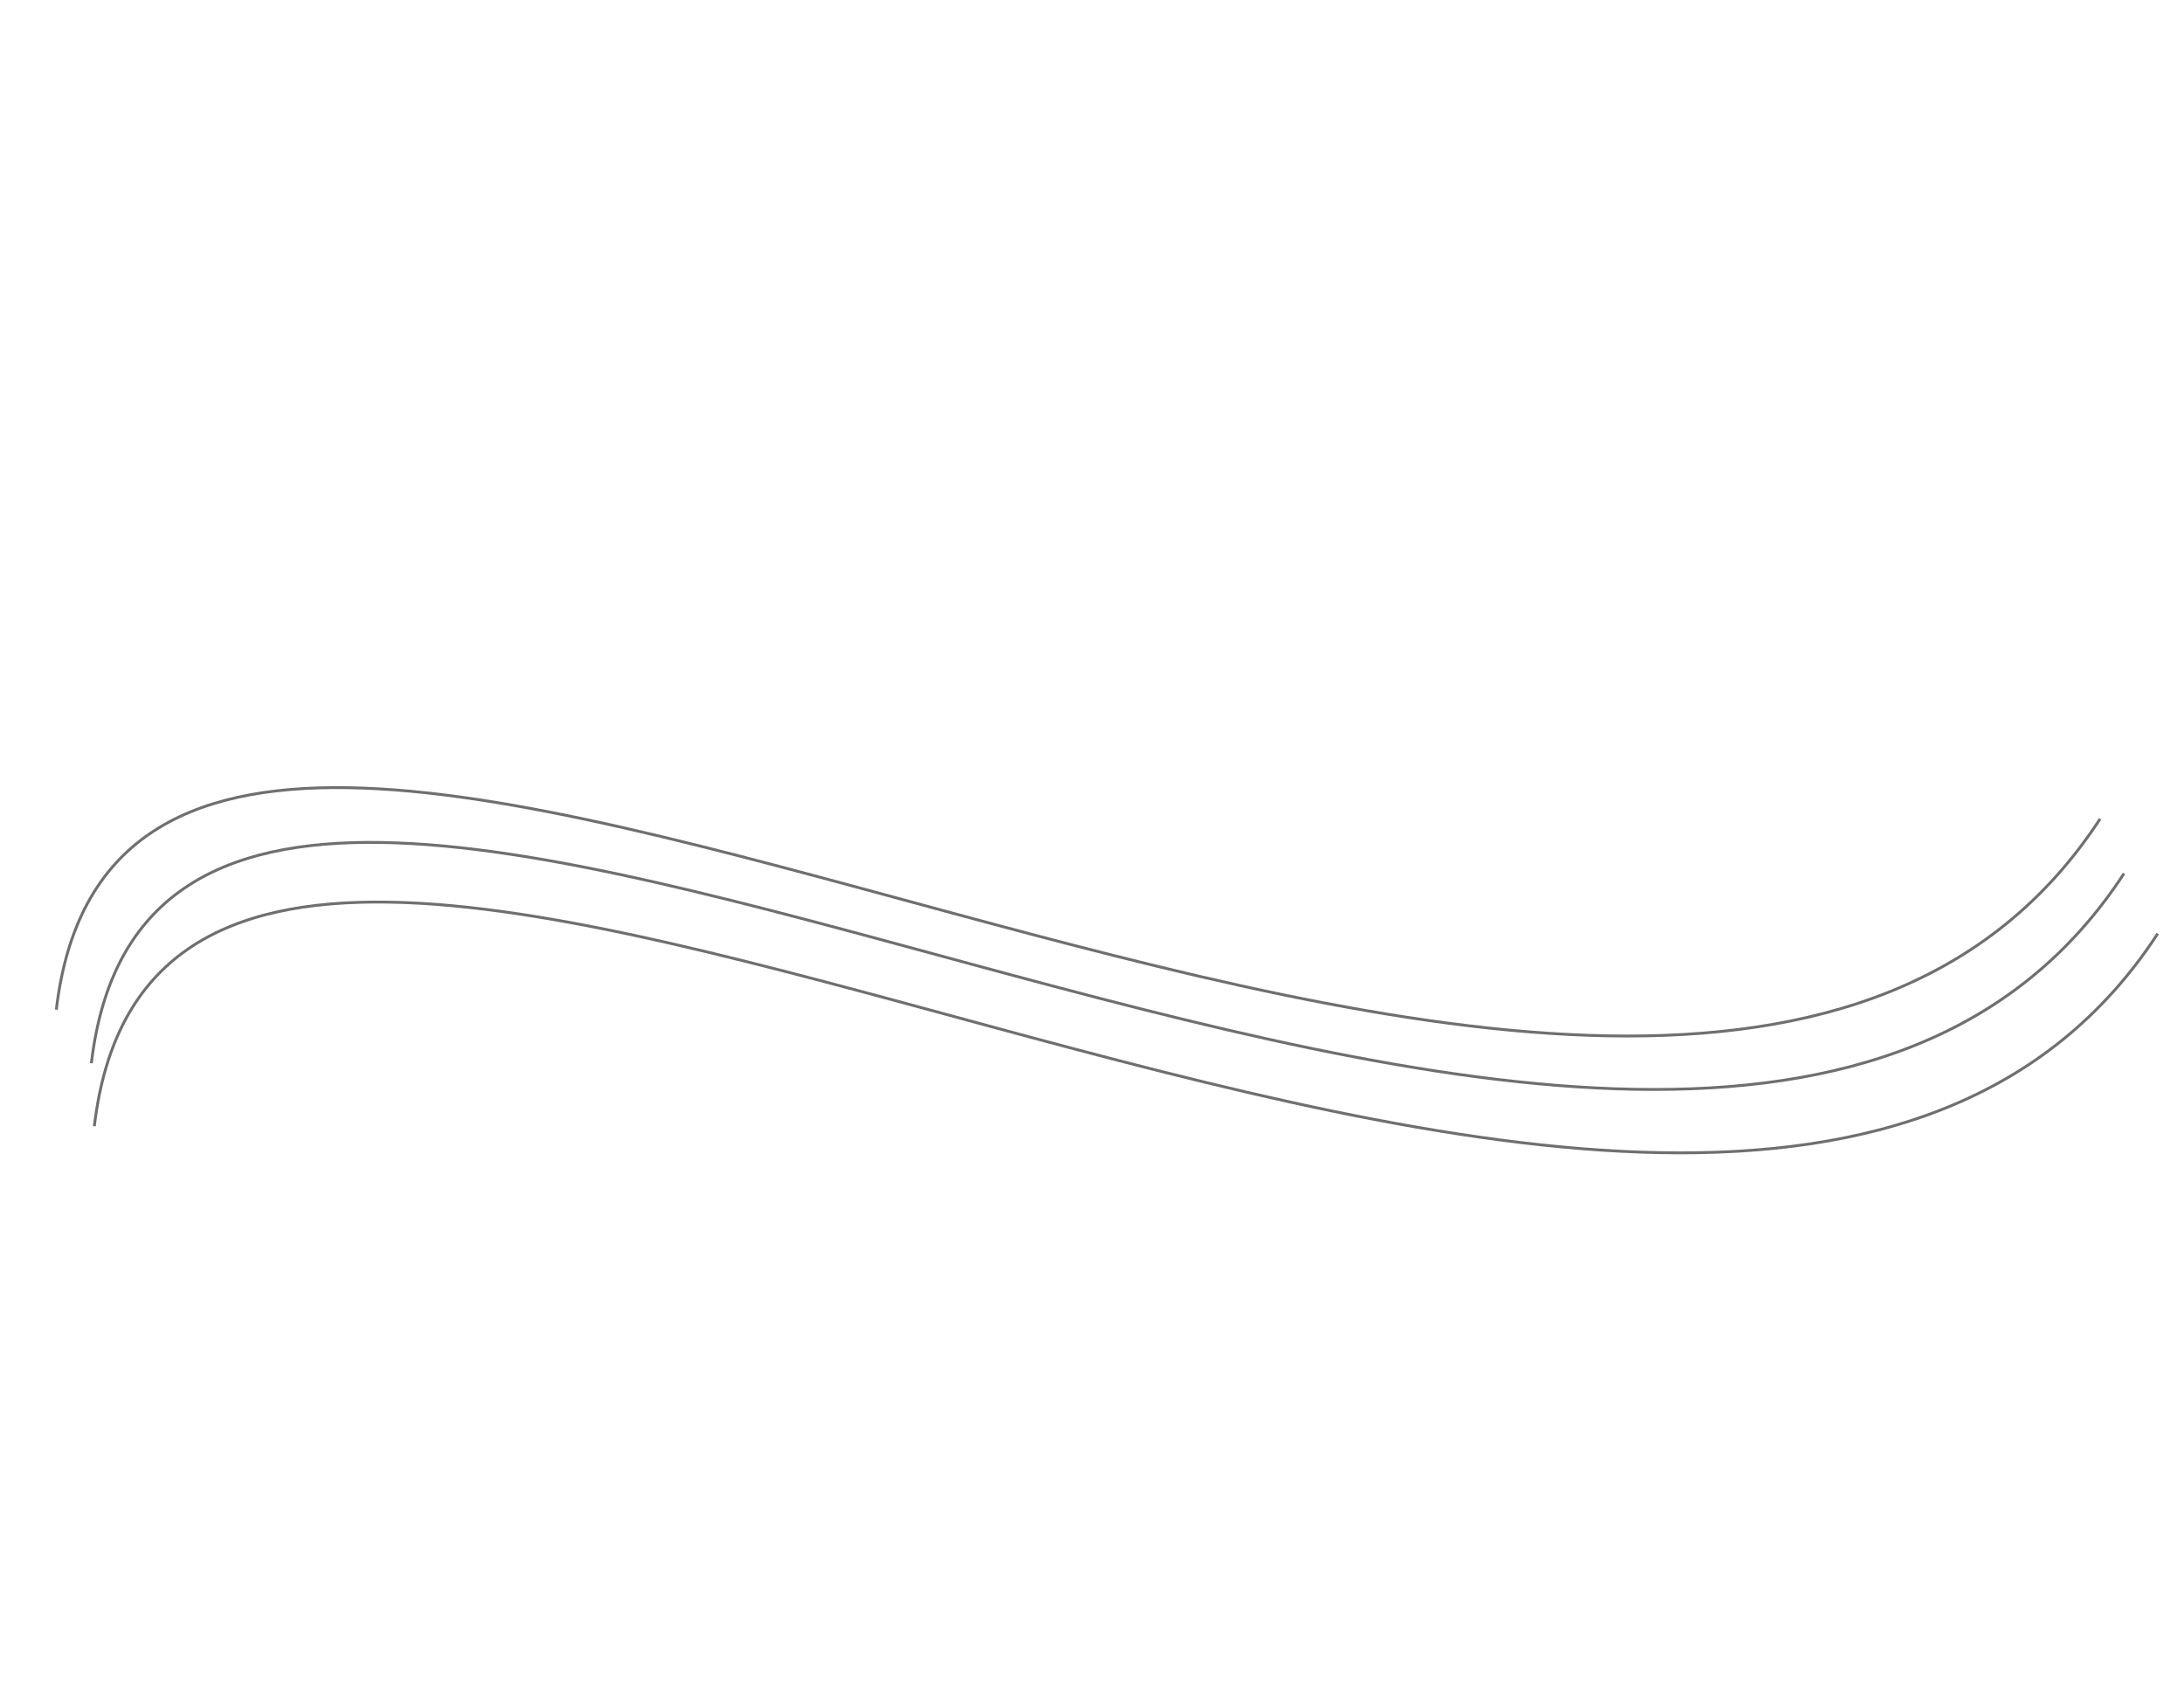
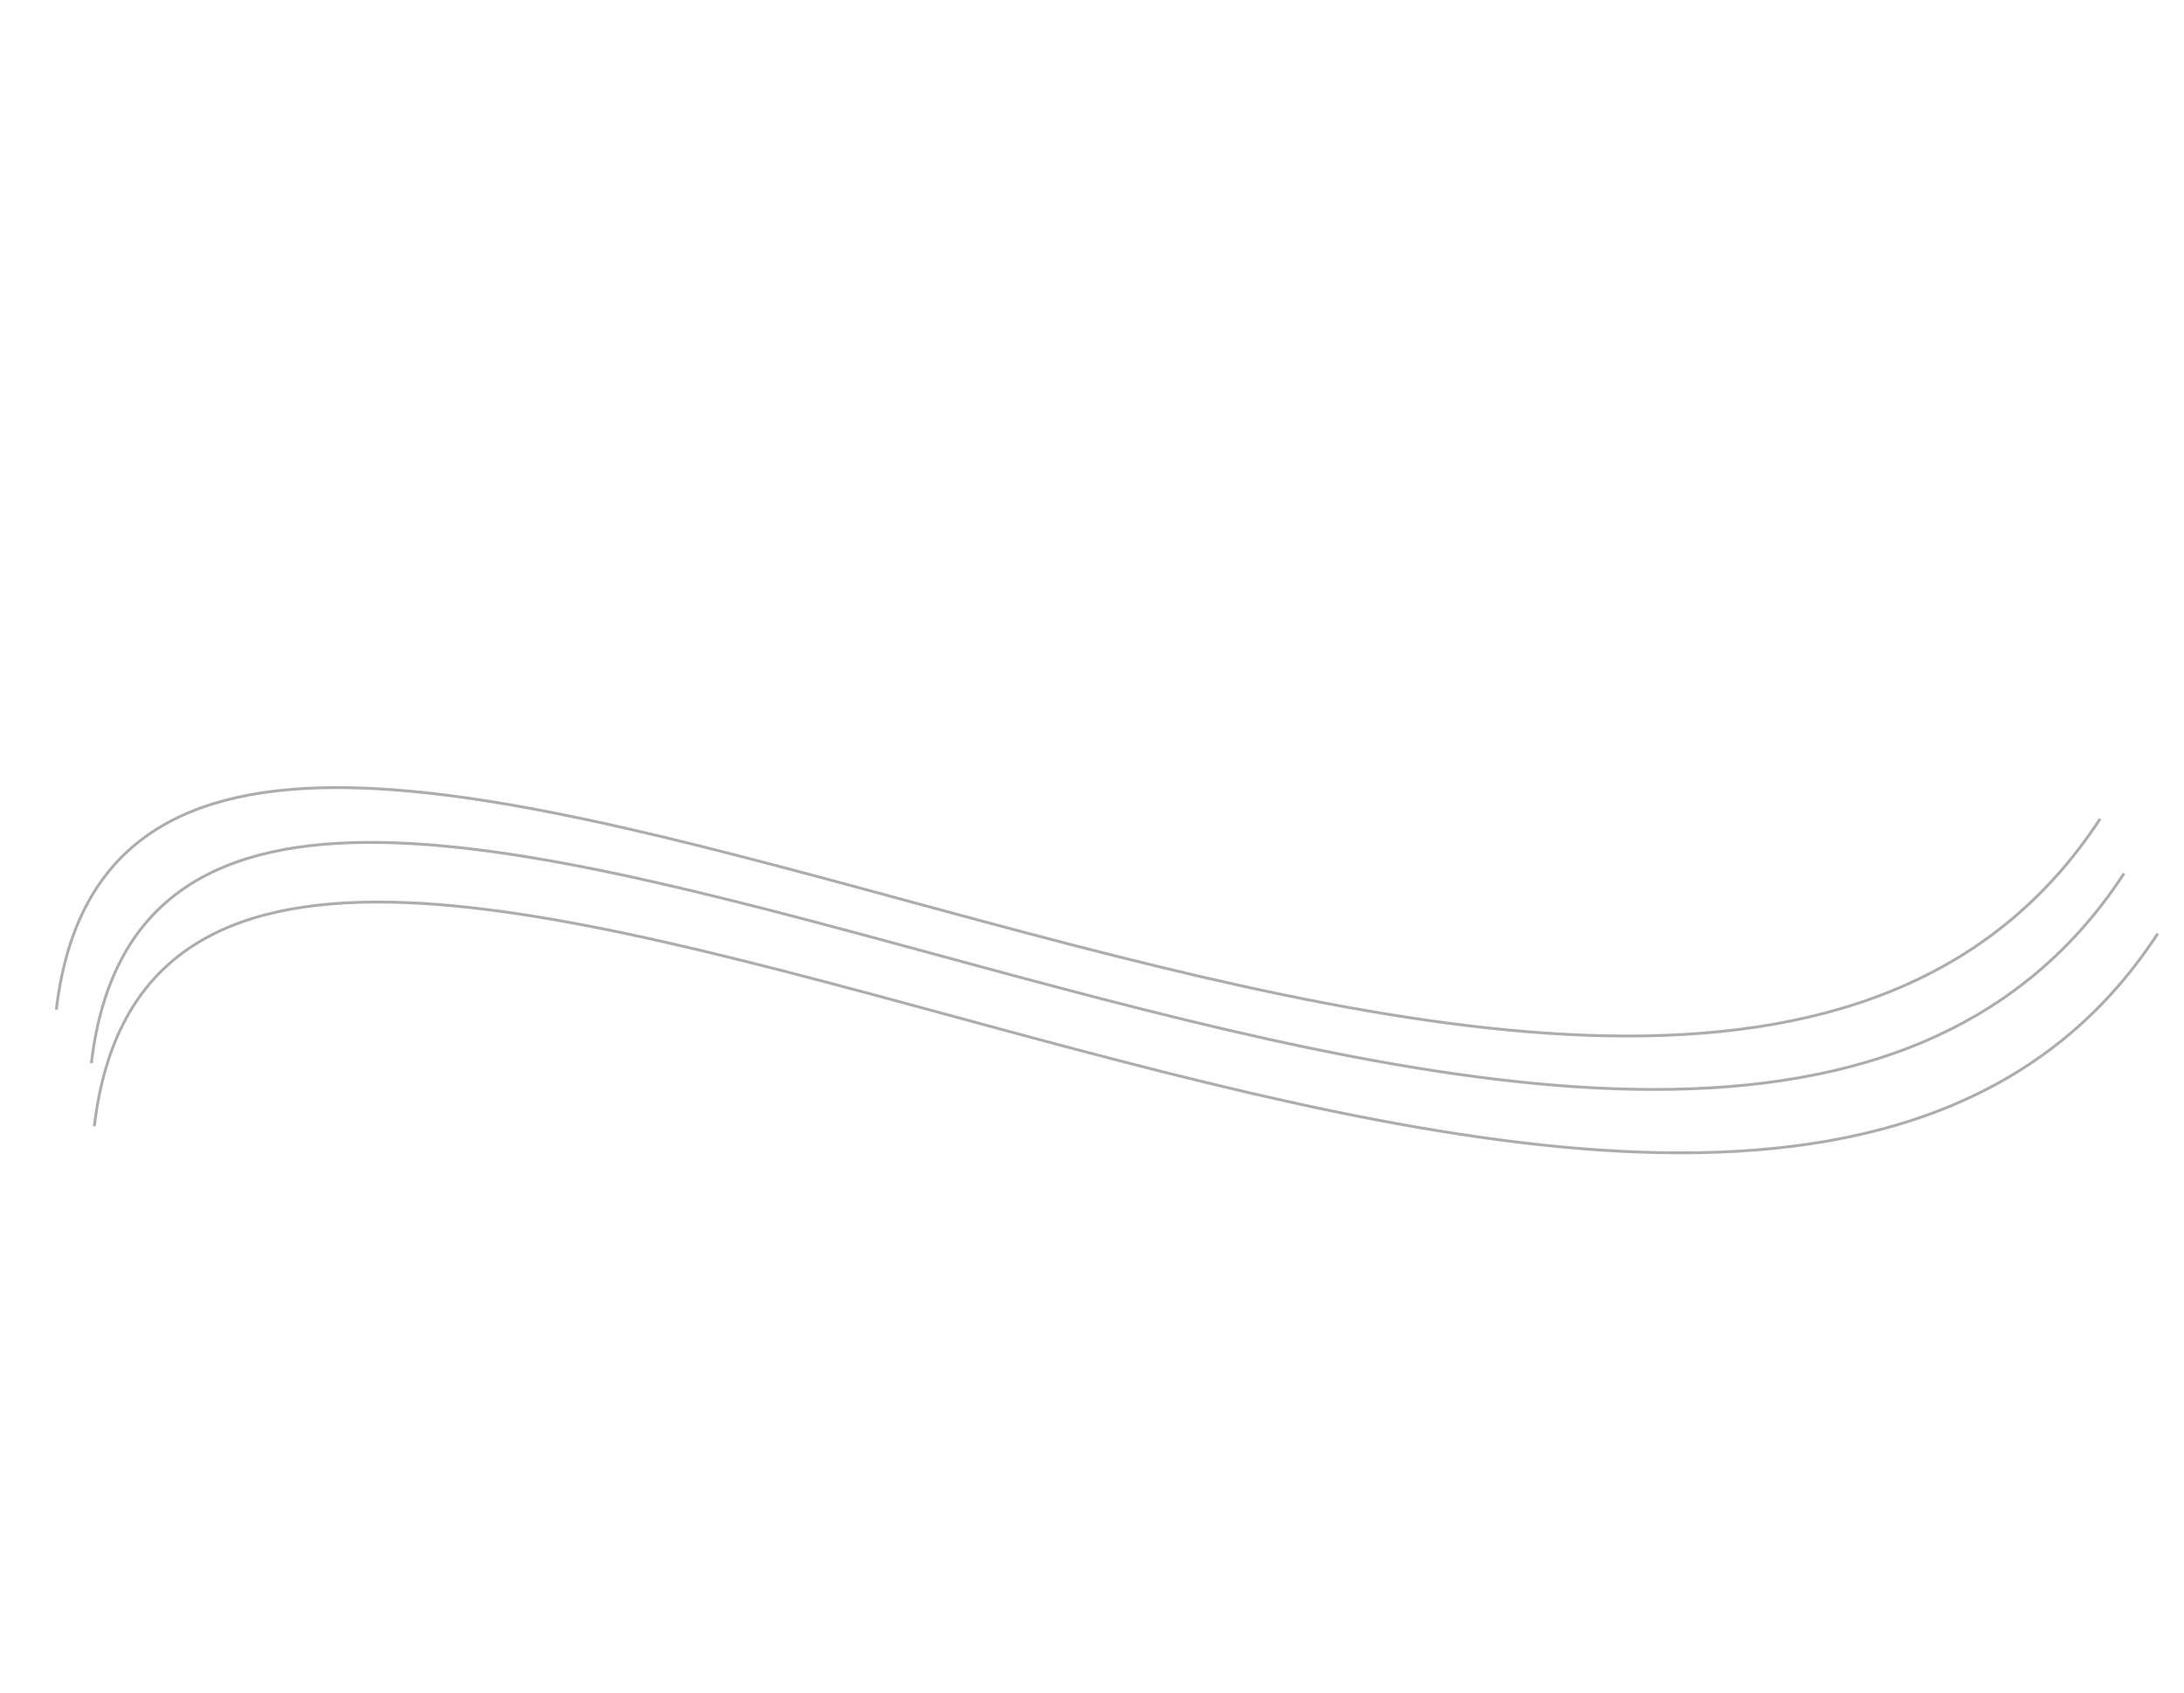
<svg xmlns="http://www.w3.org/2000/svg" width="1529" height="1185" viewBox="0 0 1529 1185" fill="none">
-   <path d="M66.036 788.48C122.753 308.704 1201.83 1127.15 1510.62 653.627" stroke="#706E6E" stroke-width="2" />
-   <path d="M63.961 744.373C119.832 271.748 1182.83 1078 1487.01 611.53" stroke="#706E6E" stroke-width="2" />
-   <path d="M39.425 706.862C95.602 231.653 1164.41 1042.31 1470.26 573.293" stroke="#706E6E" stroke-width="2" />
+   <path d="M66.036 788.48C122.753 308.704 1201.83 1127.15 1510.62 653.627" stroke="#ADADAD" stroke-width="2" />
+   <path d="M63.961 744.373C119.832 271.748 1182.83 1078 1487.01 611.53" stroke="#ADADAD" stroke-width="2" />
+   <path d="M39.425 706.862C95.602 231.653 1164.41 1042.31 1470.26 573.293" stroke="#ADADAD" stroke-width="2" />
</svg>
